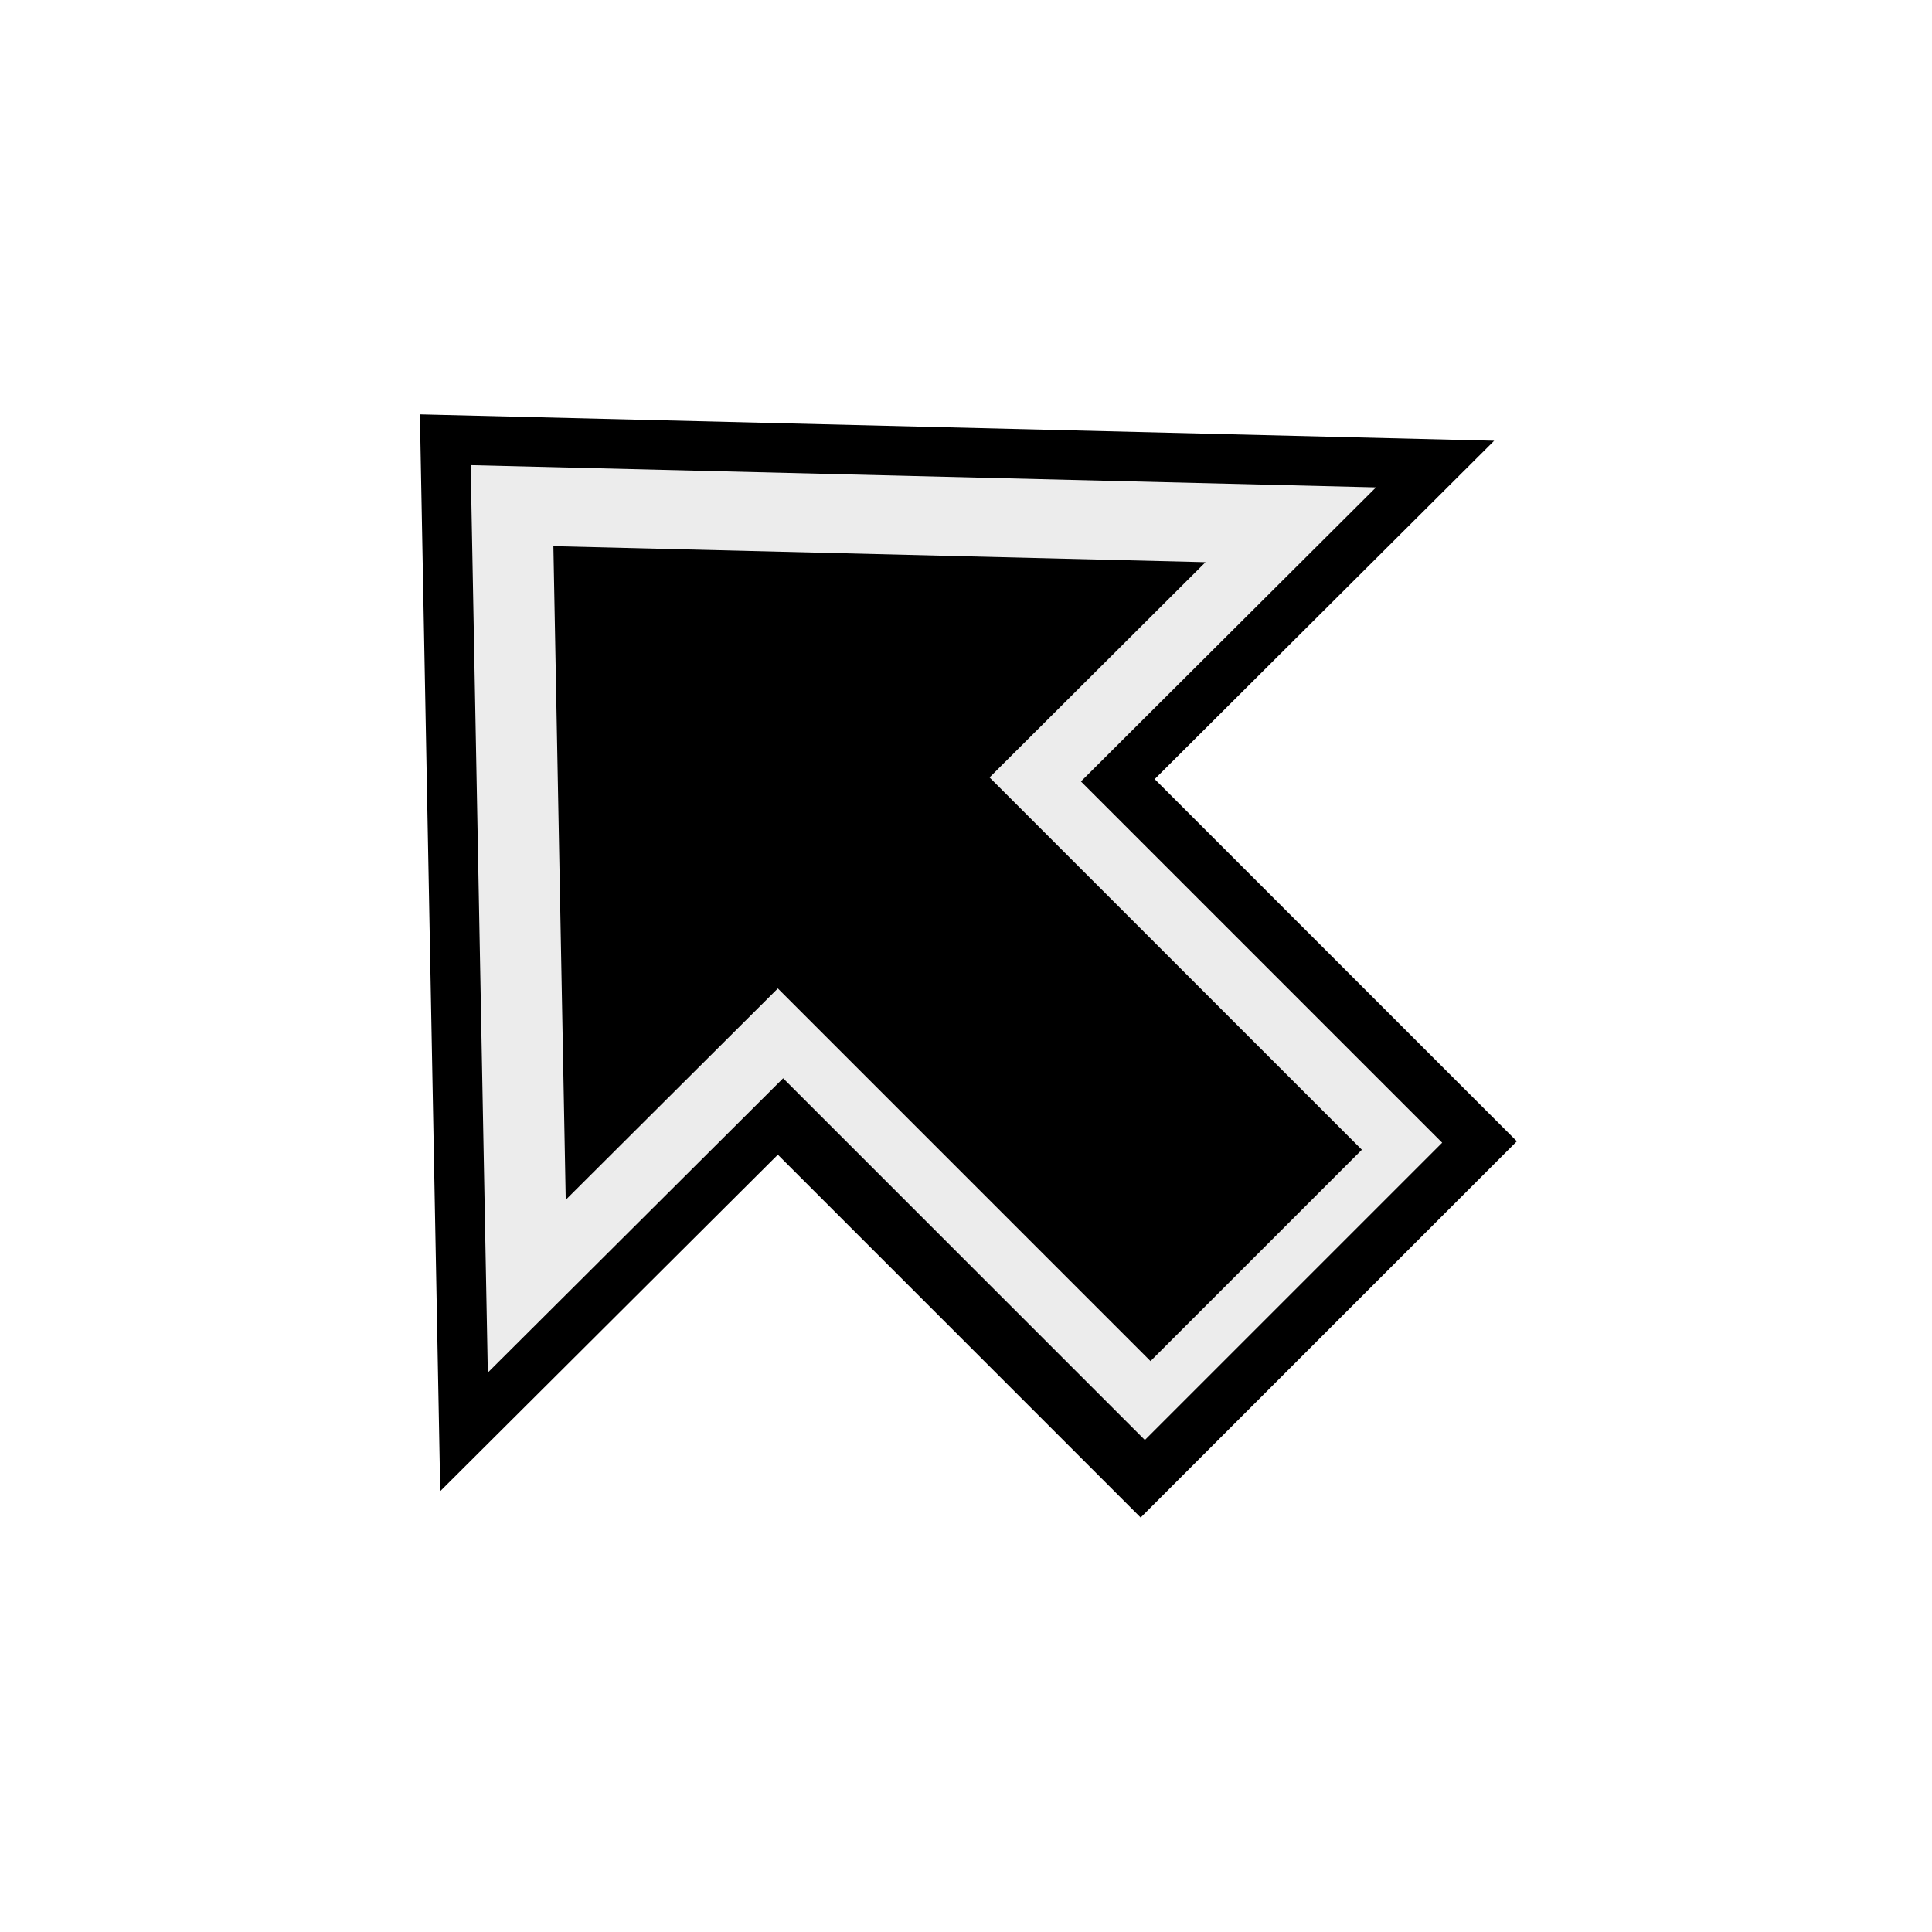
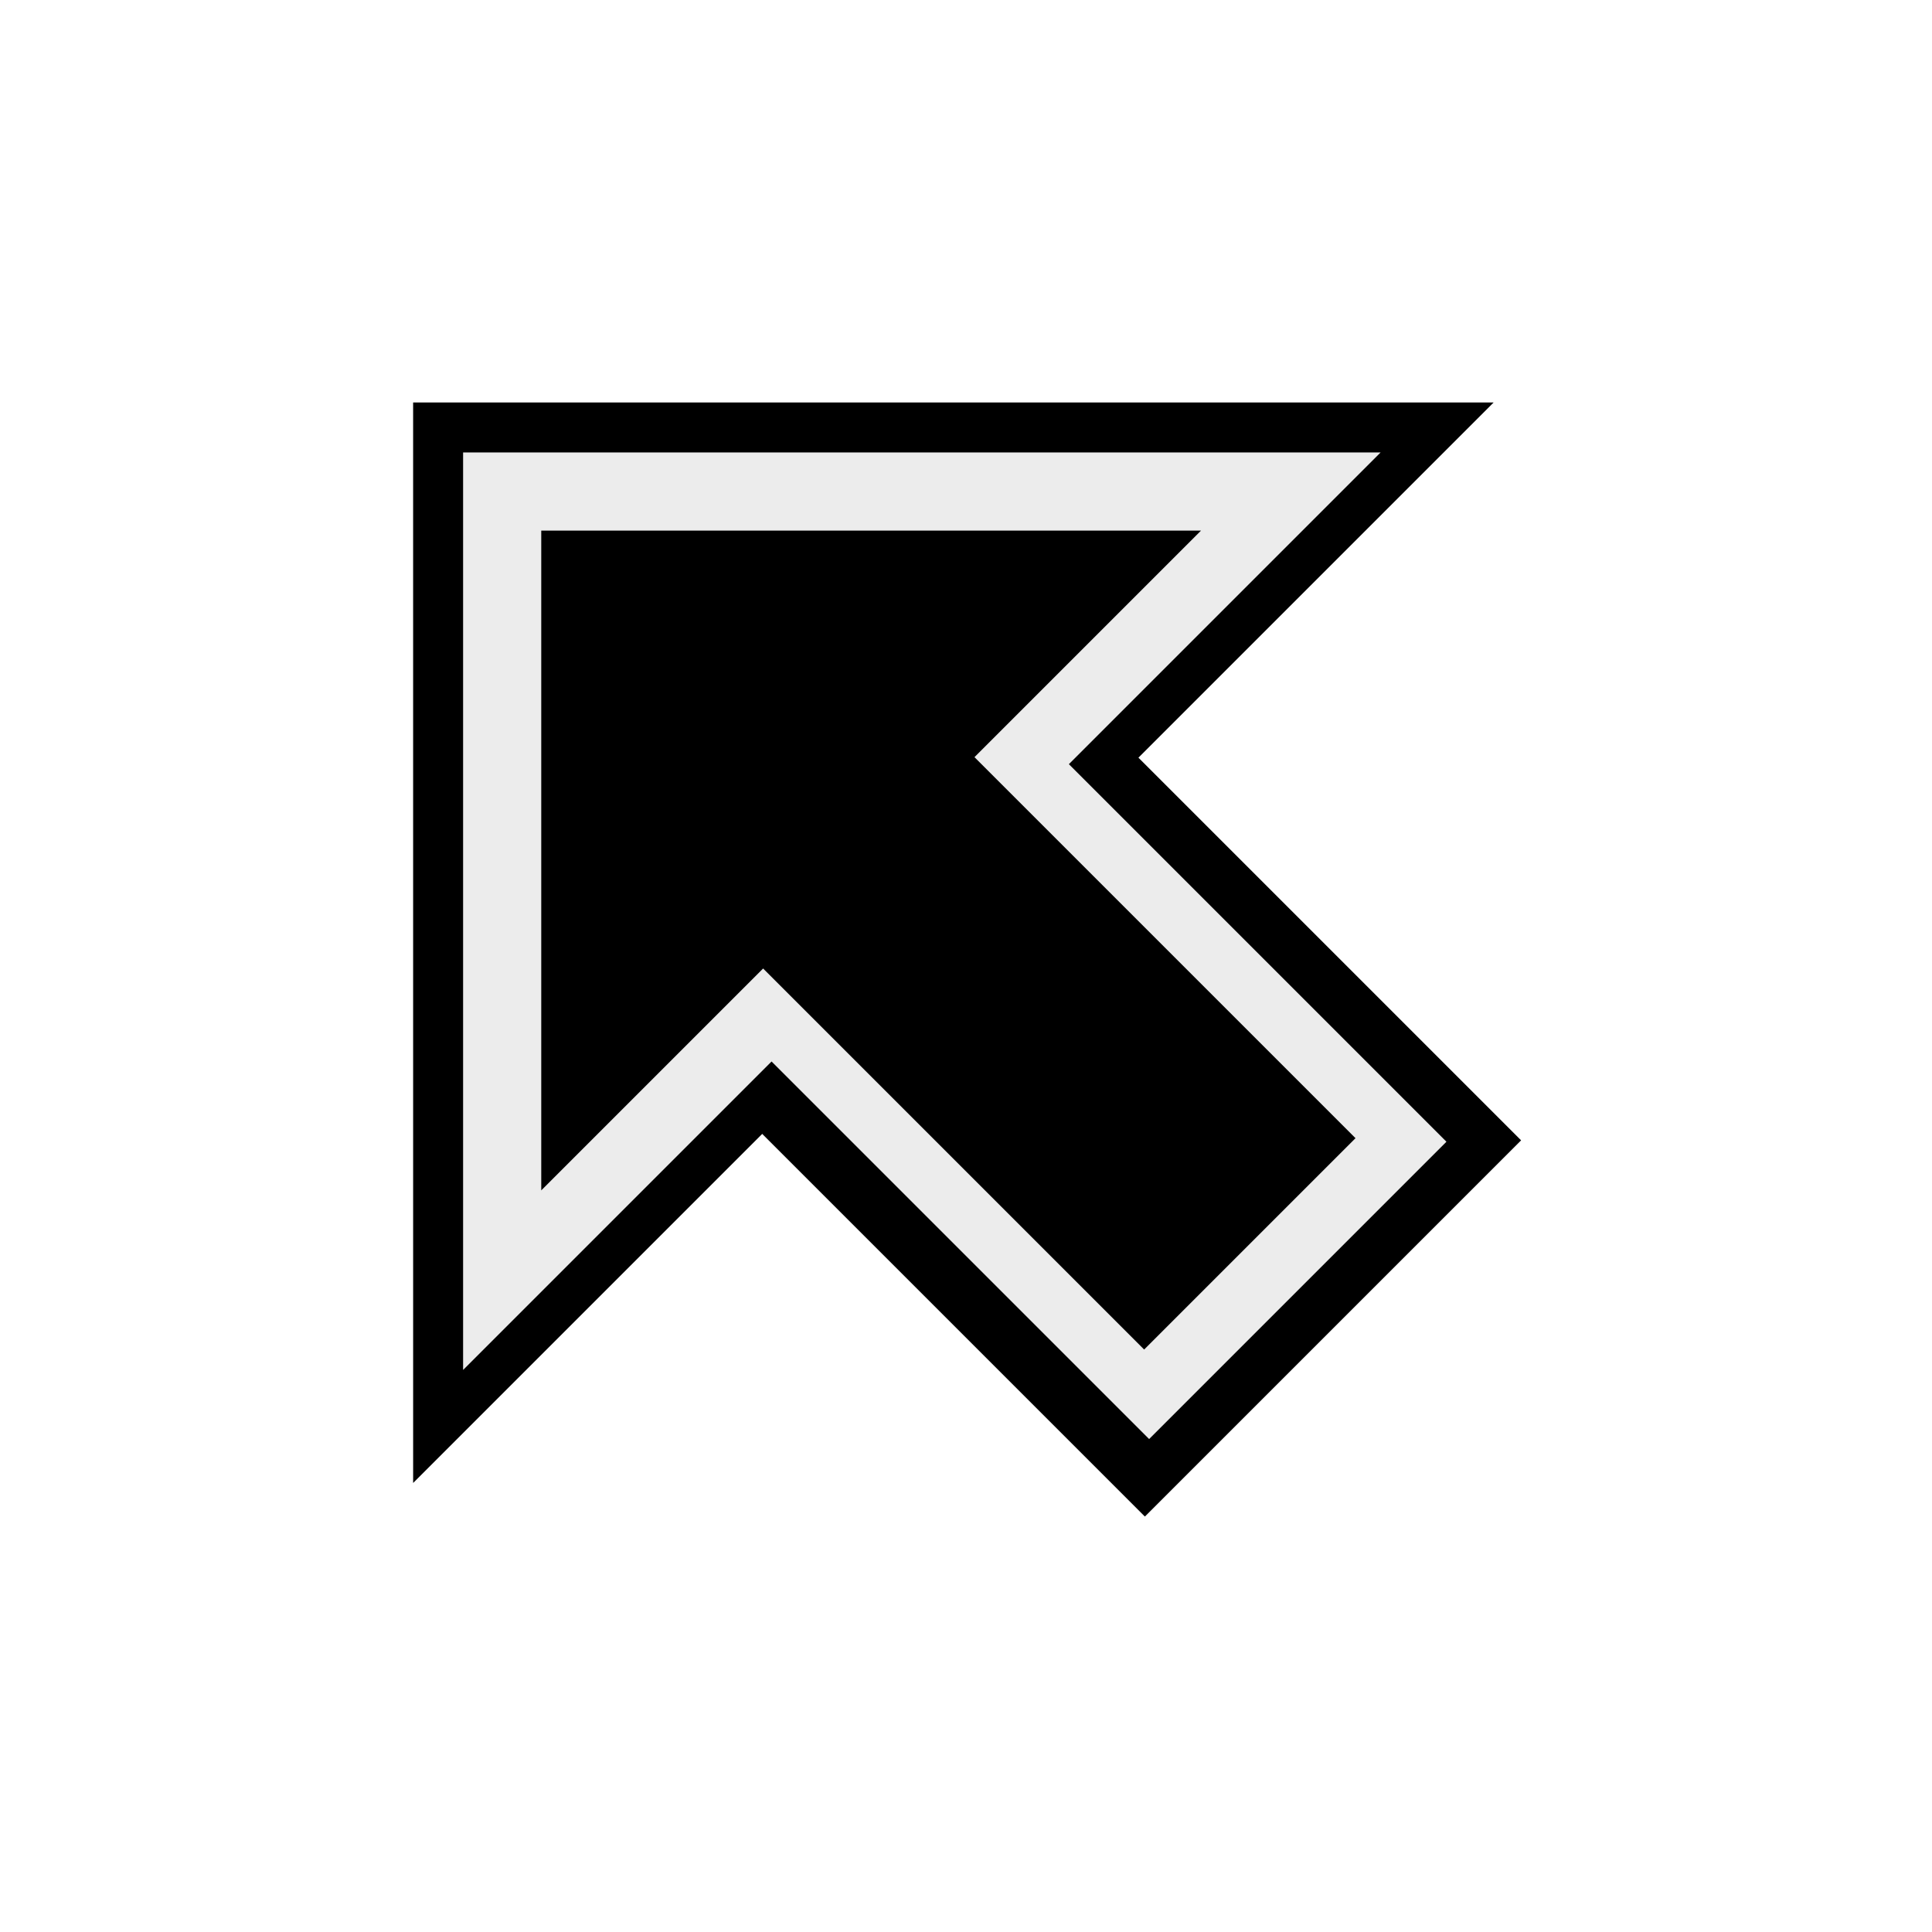
<svg xmlns="http://www.w3.org/2000/svg" width="100mm" height="100mm" viewBox="0 0 100 100" version="1.1" id="svg1" xml:space="preserve">
  <defs id="defs1" />
  <g id="layer1" style="display:inline">
-     <rect style="opacity:1;fill:#000000;stroke-width:0.226" id="rect6" width="28.488" height="27.539" x="-97.288" y="-13.793" transform="rotate(-135)" />
-     <path style="display:inline;fill:#000000;stroke-width:0.265" id="path11-1-01-1" transform="matrix(-0.6647268,-0.7825594,1.235952,-1.164263,58.99818,95.94753)" d="M 39.651,36.164 37.535,-9.111 77.803,11.694 Z" />
+     <path id="rect1" style="fill:#000000;stroke-width:0.563" d="m 83.677,50.041 -41.136,41.136 V 8.906 Z" transform="matrix(-0.6797683,-0.6797683,0.6797683,-0.6797683,44.24802,111.7304)" />
  </g>
  <g id="layer3">
-     <rect style="opacity:1;fill:#ececec;stroke-width:0.159" id="rect10" width="28.983" height="21.763" x="-94.606" y="-10.802" transform="rotate(-135)" />
-     <path style="display:inline;fill:#ececec;stroke-width:0.265" id="path11-1-01" transform="matrix(-0.560174,-0.659473,1.041553,-0.9811391,55.76524,86.85844)" d="M 39.651,36.164 37.535,-9.111 77.803,11.694 Z" />
+     <path id="rect1-2" style="display:inline;fill:#ececec;stroke-width:0.459" d="m 23.97,23.419 47.489,-2e-6 -47.489,47.489 z" />
  </g>
  <g id="layer4">
-     <rect style="opacity:1;fill:#000000;stroke-width:0.2" id="rect12" width="27.641" height="15.471" x="-91.924" y="-7.708" transform="rotate(-135)" />
-     <path style="display:inline;fill:#000000;stroke-width:0.265" id="path11-1" transform="matrix(-0.4035168,-0.475046,0.7502741,-0.7067558,51.26432,73.49392)" d="M 39.651,36.164 37.535,-9.111 77.803,11.694 Z" />
+     <path id="rect1-2-2" style="display:inline;fill:#000000;stroke-width:0.33" d="m 28.015,27.464 34.15,-1e-6 -34.15,34.15 z" />
+   </g>
+   <g id="layer5">
+     <rect style="display:inline;fill:#000000;stroke-width:0.226" id="rect6" width="28.488" height="27.539" x="-97.408" y="-13.603" transform="rotate(-135)" />
+     <rect style="fill:#ececec;stroke-width:0.159" id="rect10-9" width="28.983" height="21.763" x="-94.726" y="-10.611" transform="rotate(-135)" />
+     <rect style="fill:#000000;stroke-width:0.206" id="rect12-9" width="29.449" height="15.471" x="-91.268" y="-7.517" transform="rotate(-135)" />
  </g>
</svg>
